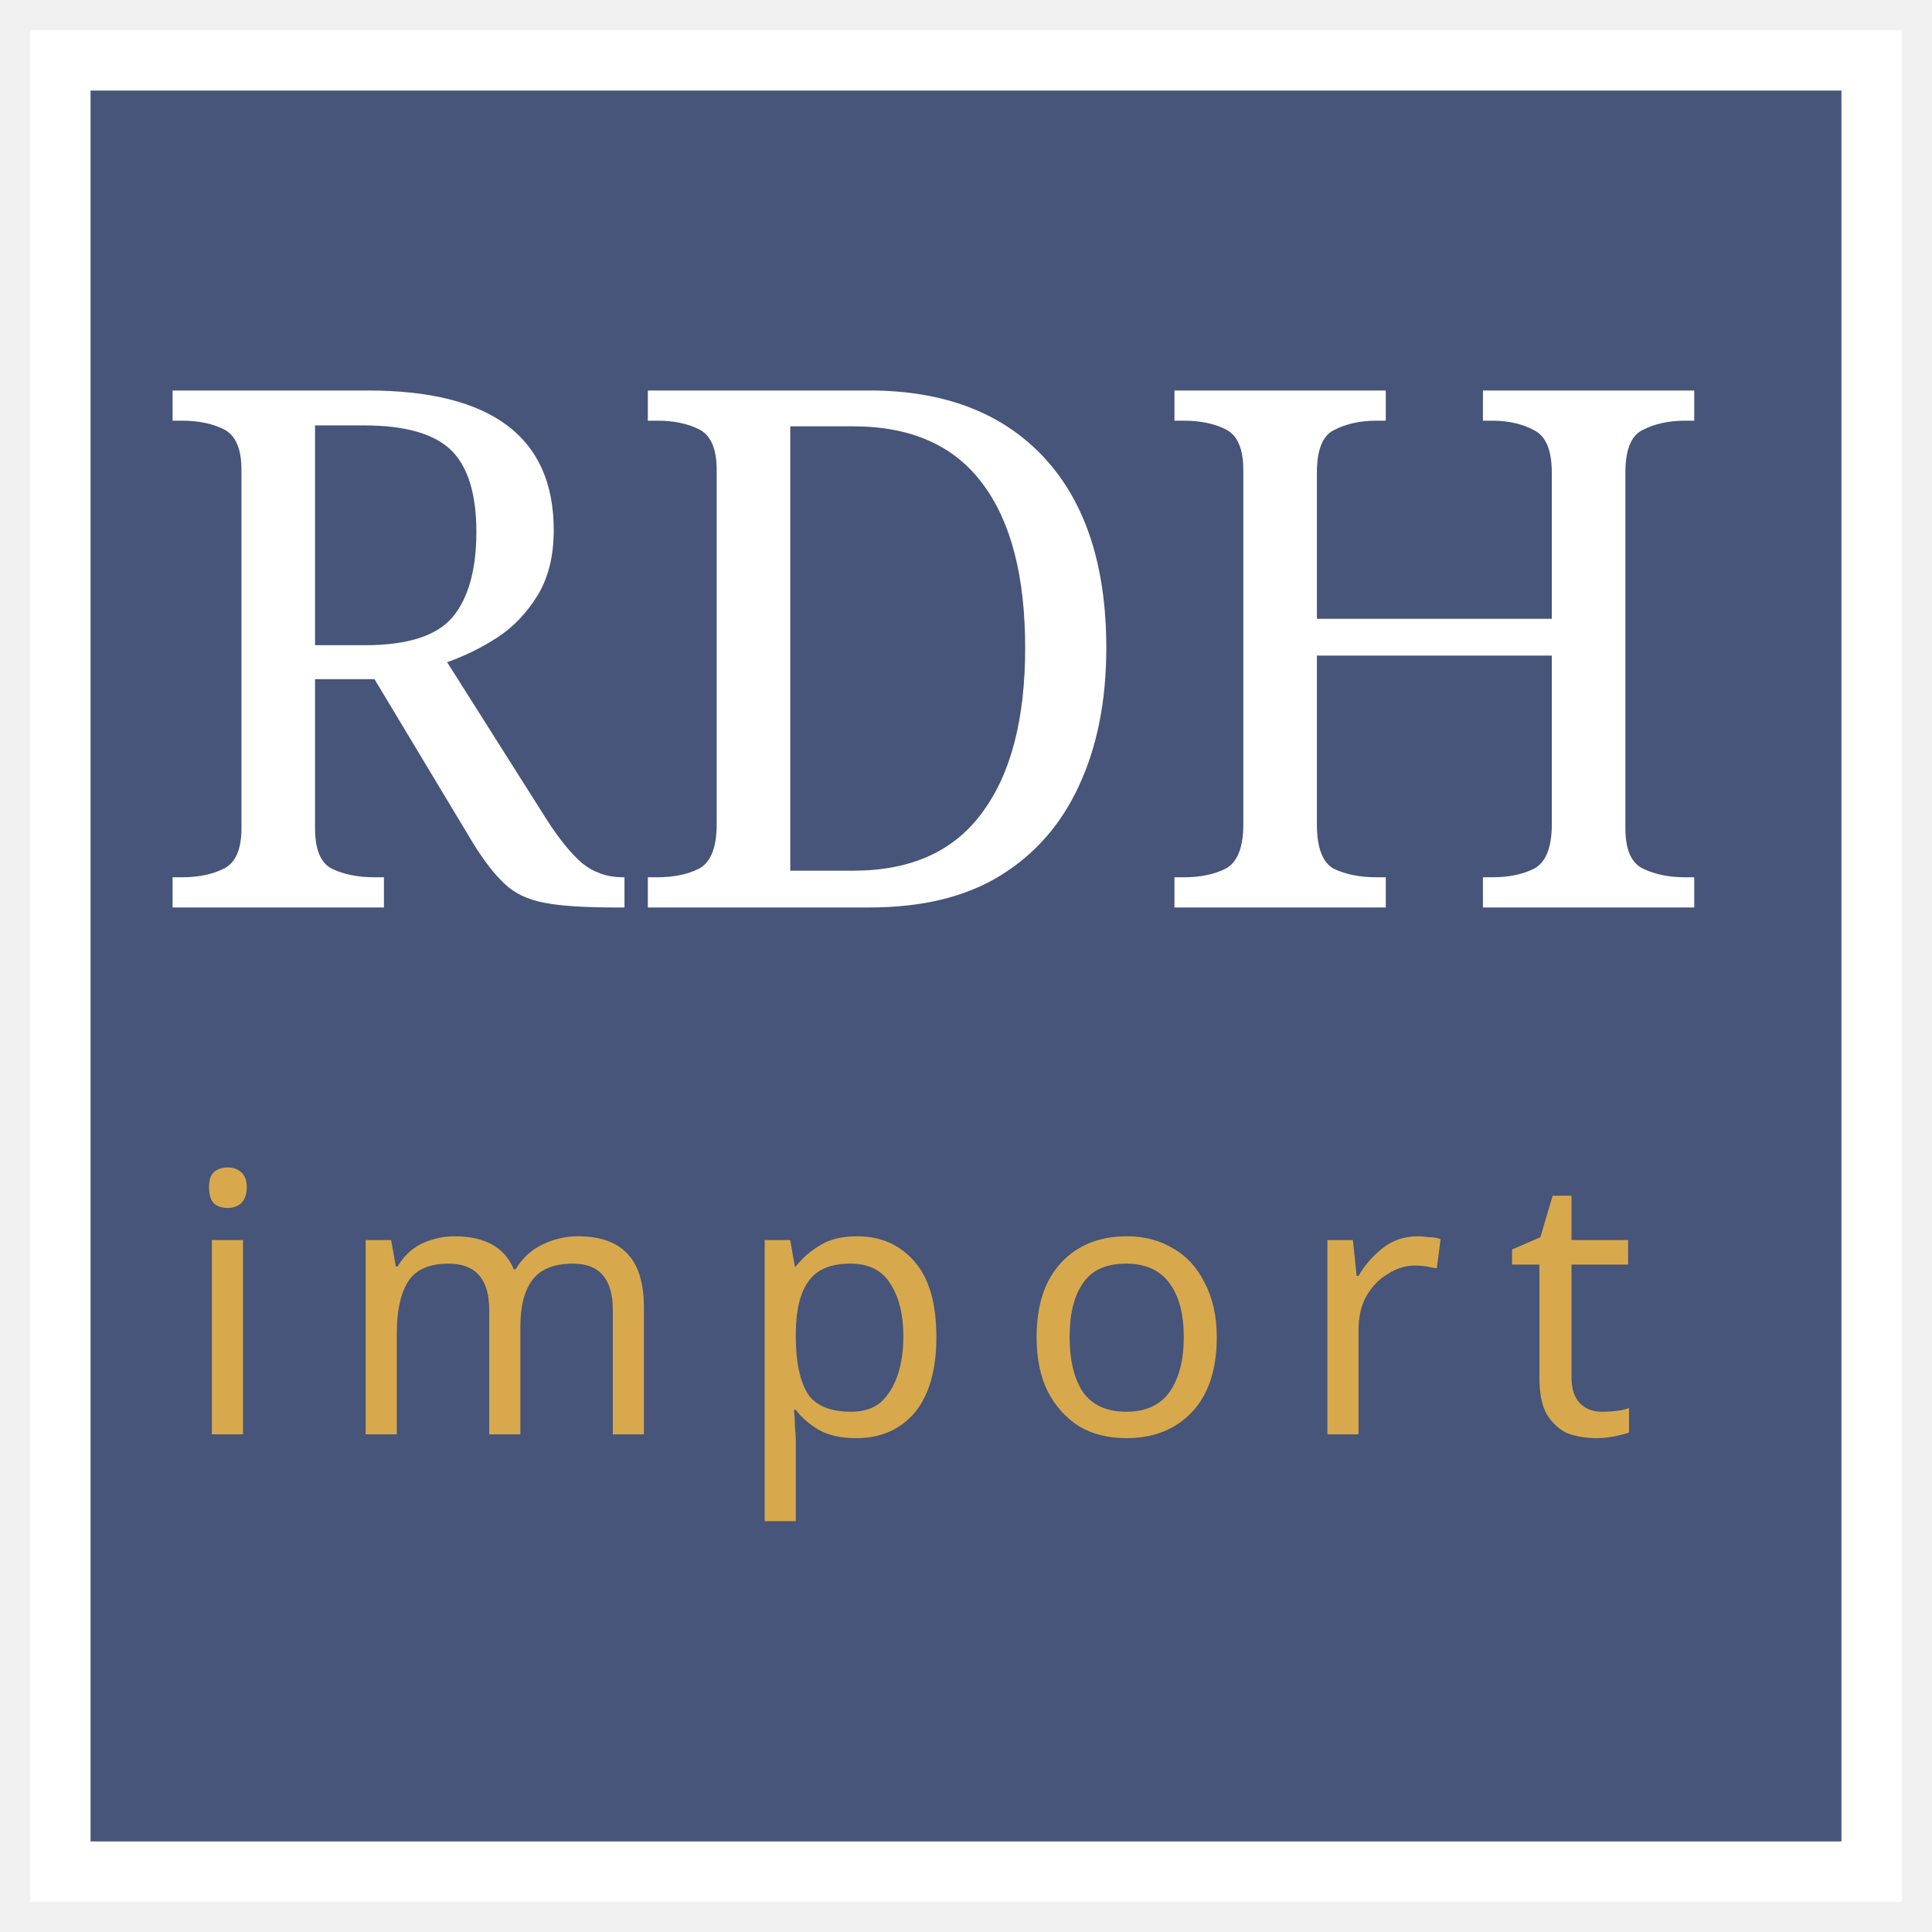
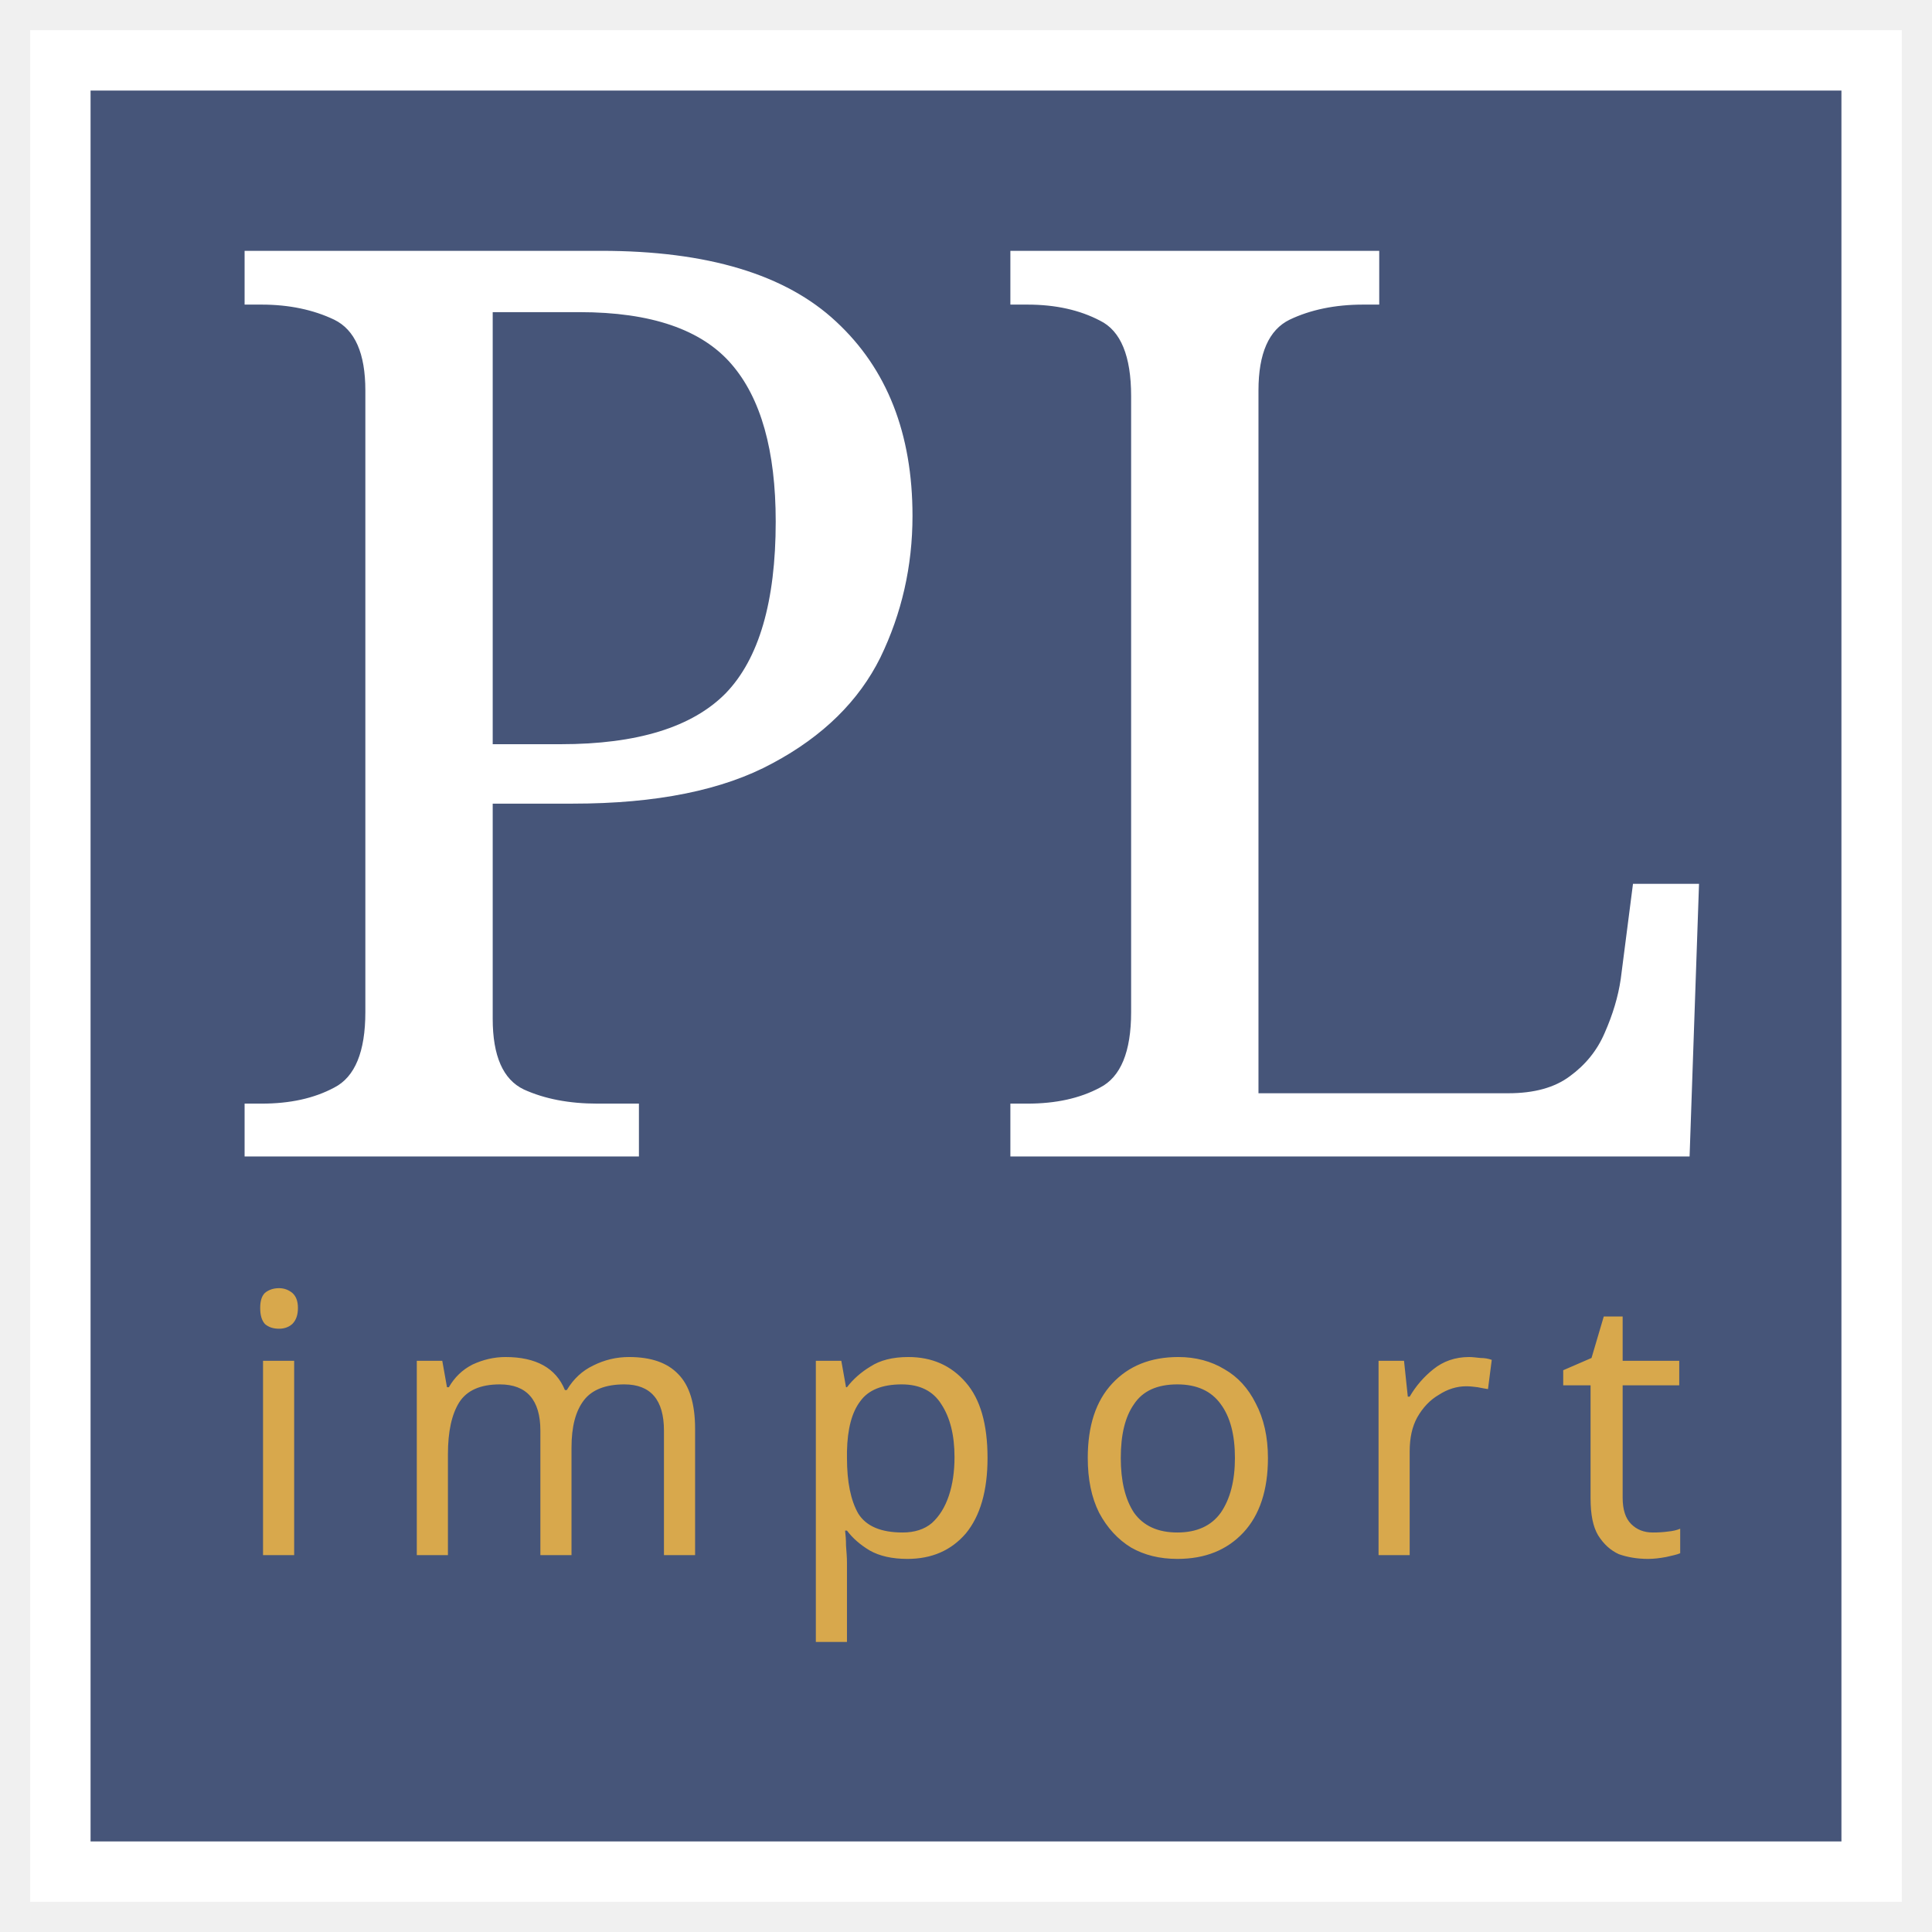
<svg xmlns="http://www.w3.org/2000/svg" version="1.1" id="Layer_1" x="0px" y="0px" viewBox="0 0 32 32" style="enable-background:new 0 0 32 32;" xml:space="preserve">
  <style type="text/css">
	.st0{fill:#465579;stroke:#FFFFFF;stroke-miterlimit:10;}
	.st1{fill:#FFFFFF;}
	.st2{font-family:'Georgia';}
- 	.st3{font-size:12px;}
+ 	.st3{font-size:21px;}
	.st4{fill:#D8A84C;}
	.st5{font-family:'ArialMT';}
	.st6{font-size:6px;}
	.st7{letter-spacing:1;}
</style>
  <rect x="1" y="1" class="st0" width="30" height="30" />
-   <text transform="matrix(1 0 0 1 2.4058 15.0304)" class="st1 st2 st3">RDH</text>
-   <text transform="matrix(1 0 0 1 2.9938 23.7579)" class="st4 st5 st6 st7">import</text>
+   <text transform="matrix(1 0 0 1 3.2545 19.1545)" class="st1 st2 st3">PL</text>
+   <text transform="matrix(1 0 0 1 3.841 25.7579)" class="st4 st5 st6 st7">import</text>
</svg>
